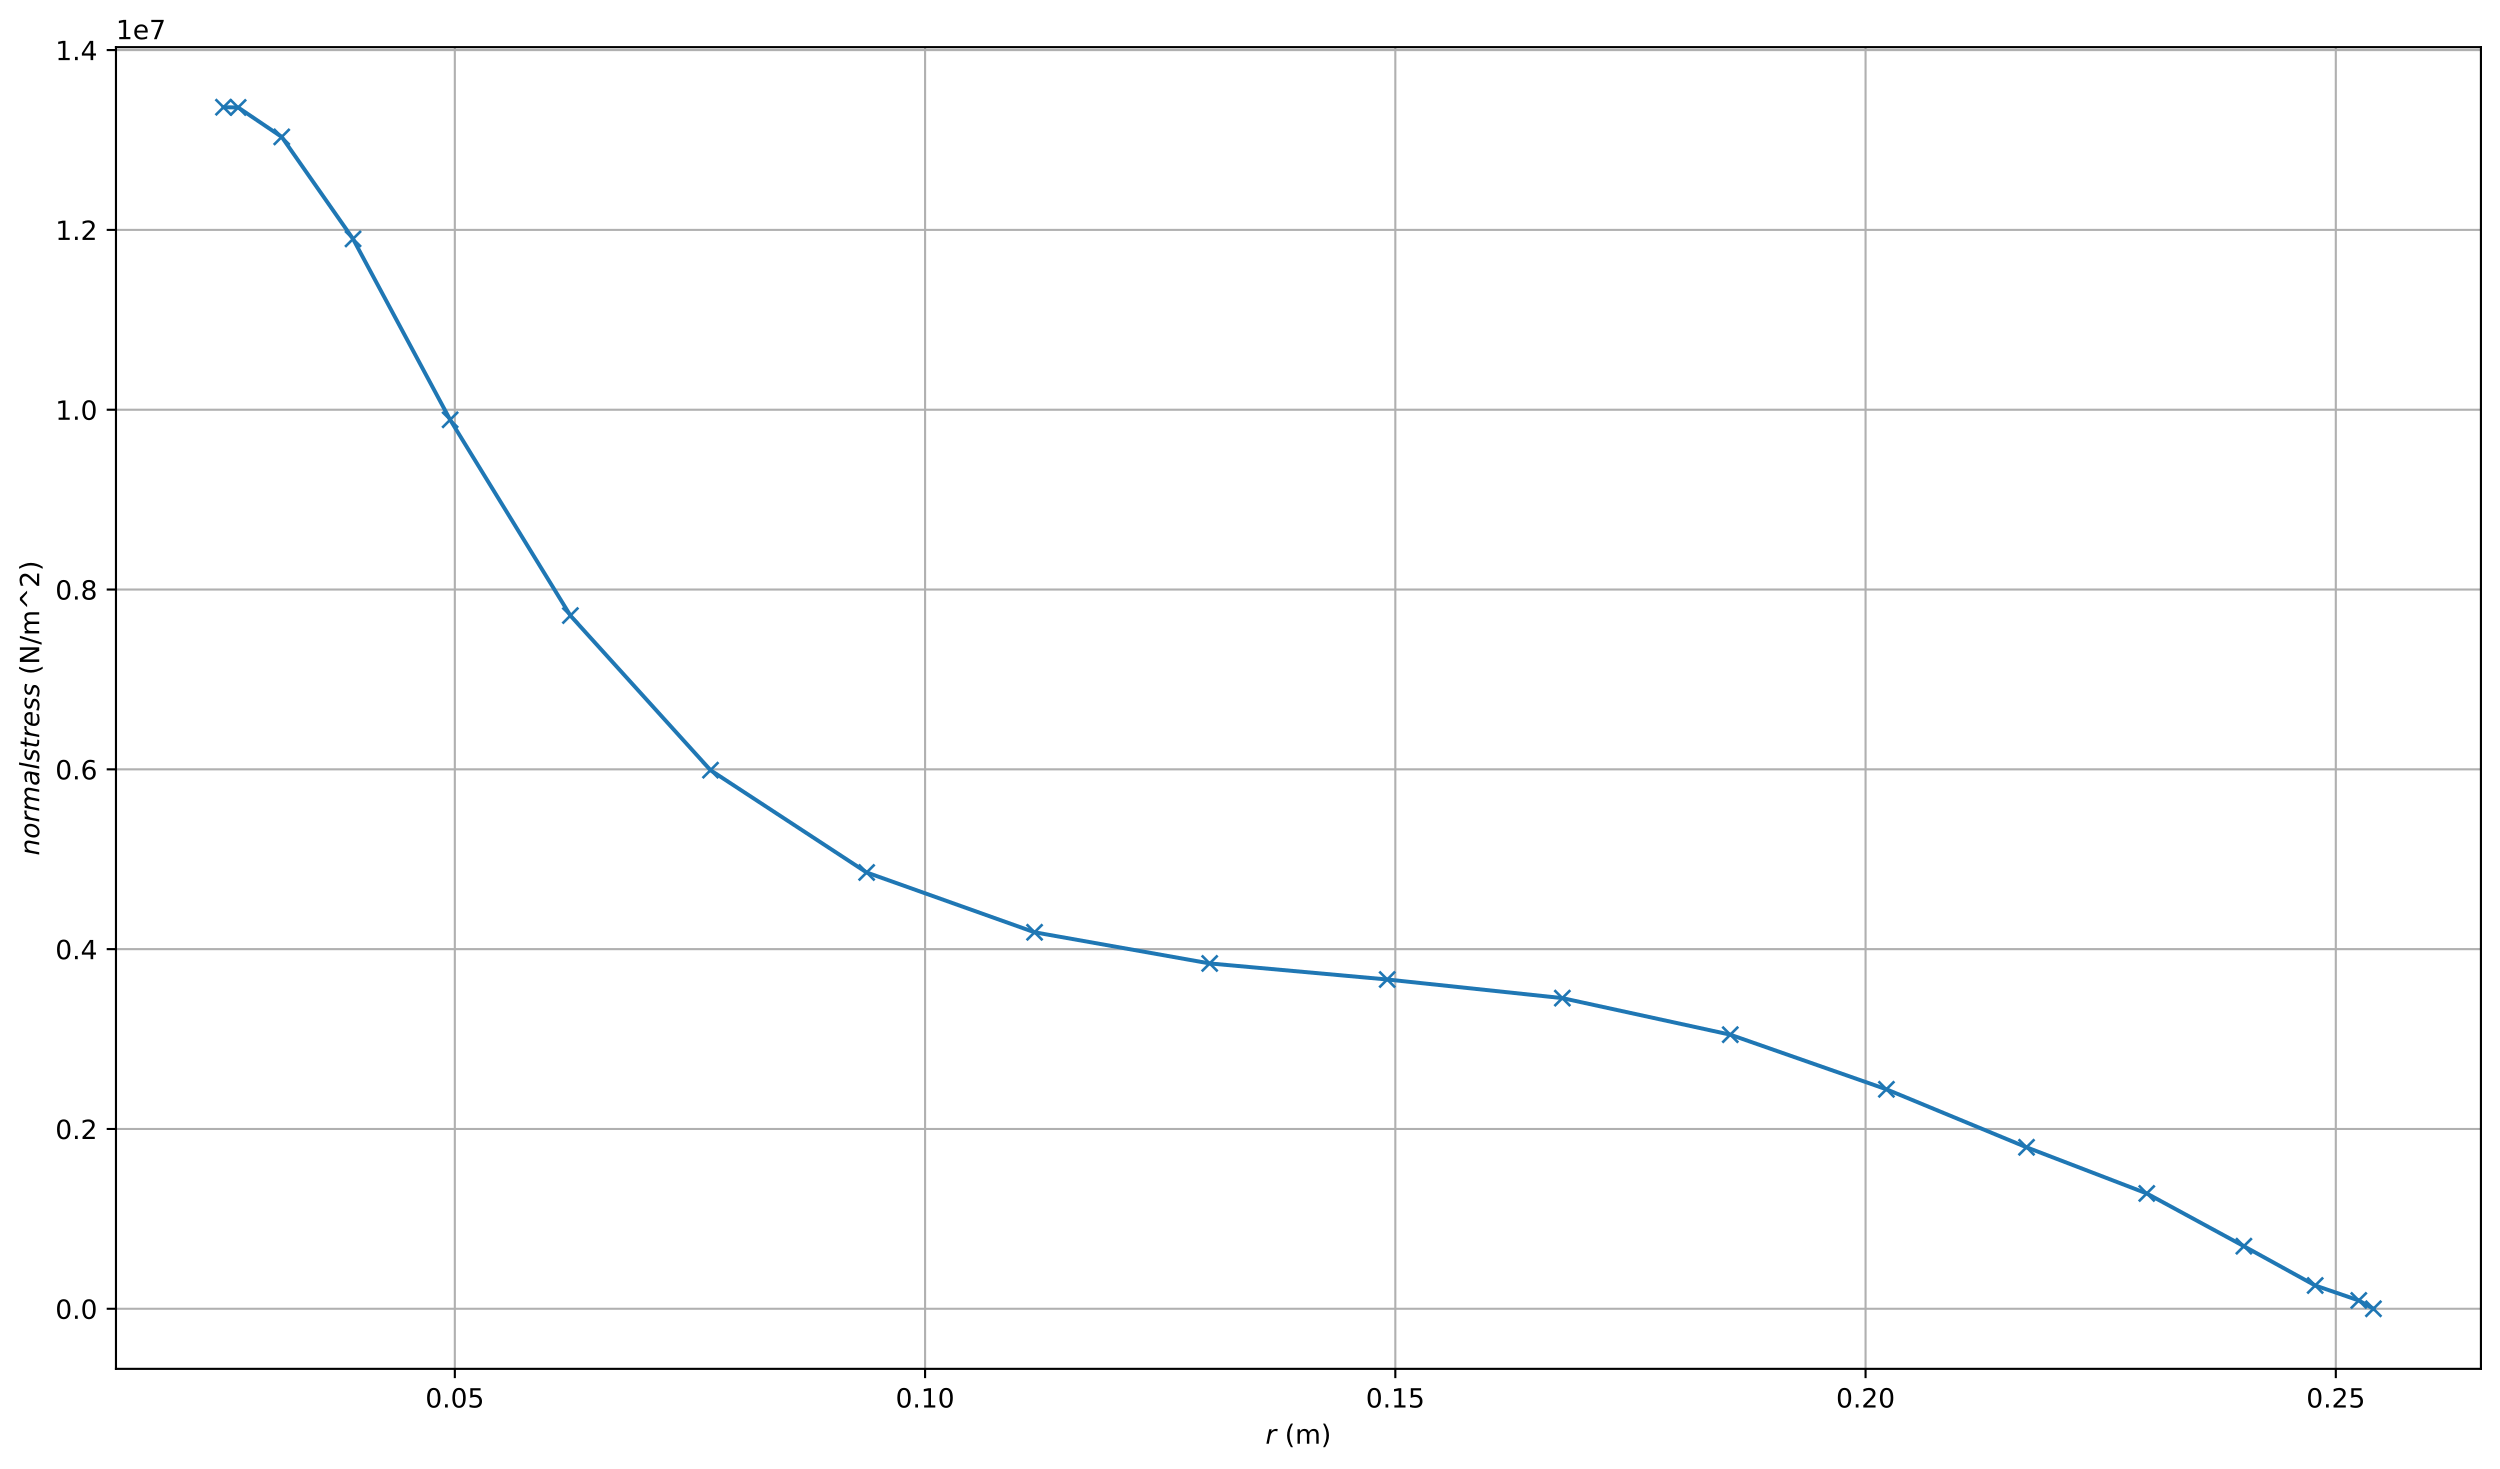
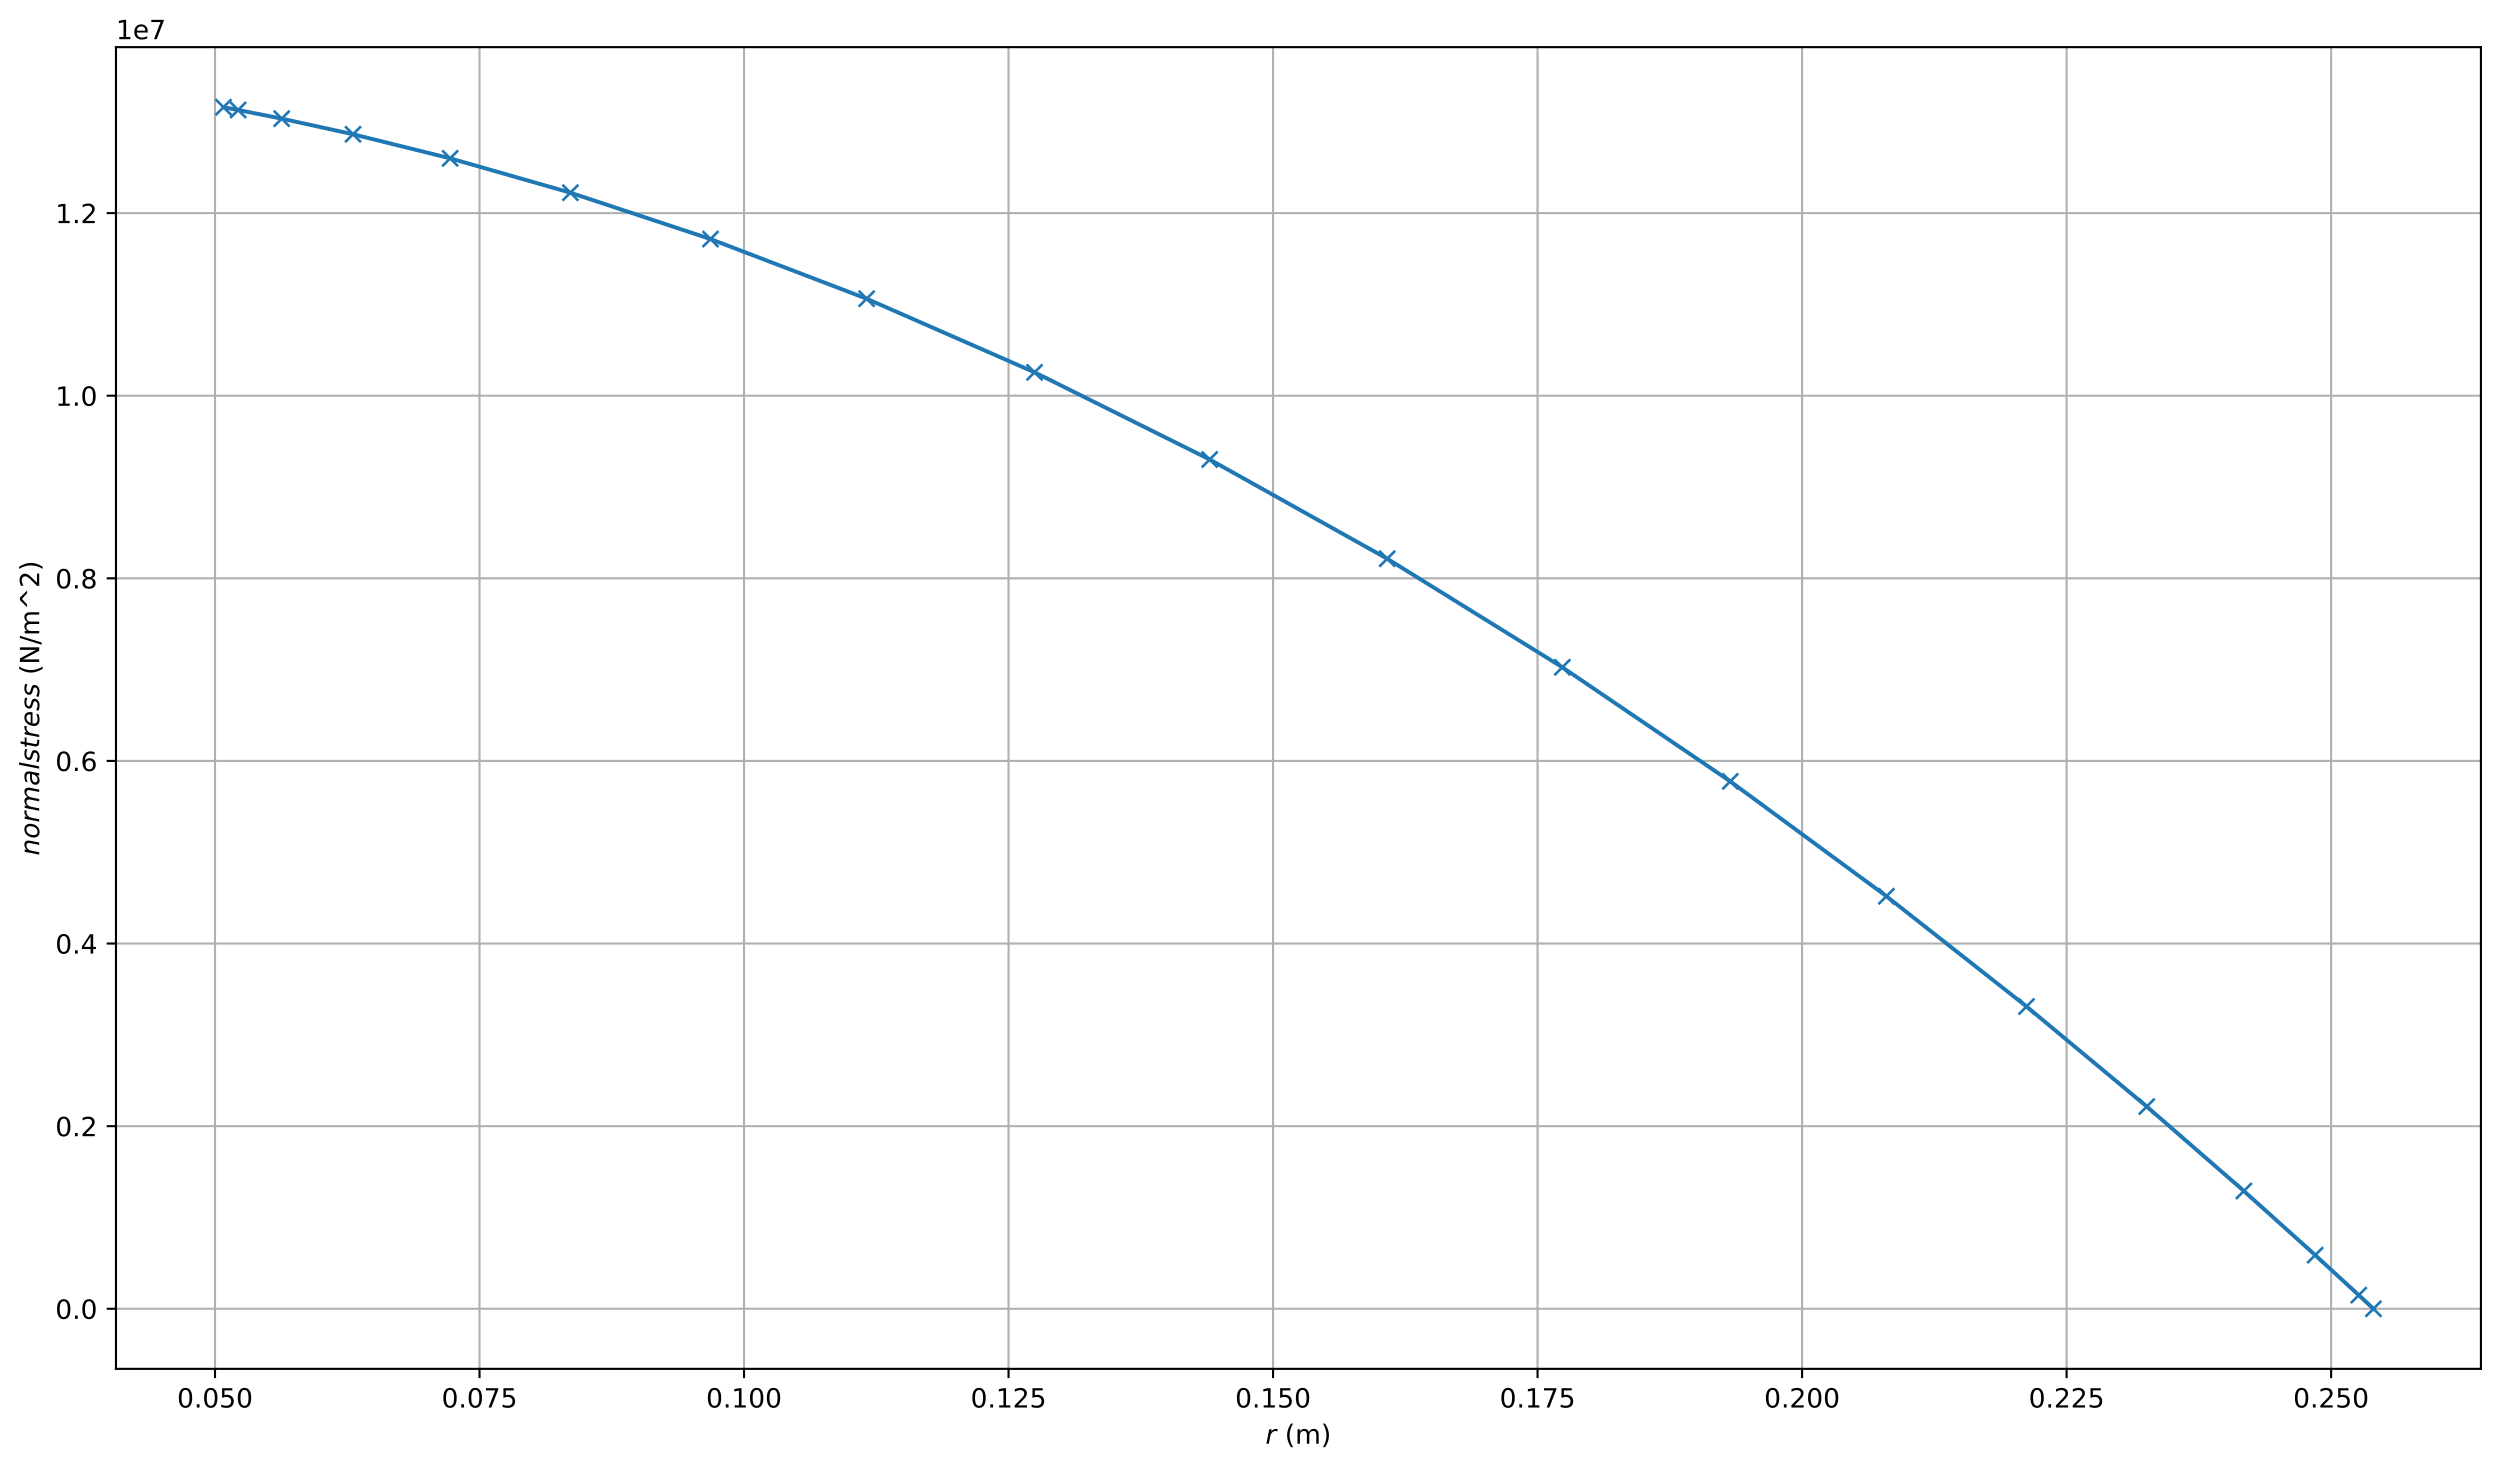
<svg xmlns="http://www.w3.org/2000/svg" xmlns:xlink="http://www.w3.org/1999/xlink" width="943.781pt" height="554.315pt" viewBox="0 0 943.781 554.315" version="1.1">
  <defs>
    <style type="text/css">*{stroke-linejoin: round; stroke-linecap: butt}</style>
  </defs>
  <g id="figure_1">
    <g id="patch_1">
      <path d="M 0 554.315  L 943.781 554.315  L 943.781 0  L 0 0  L 0 554.315  z " style="fill: none" />
    </g>
    <g id="axes_1">
      <g id="patch_2">
        <path d="M 43.781 516.758  L 936.581 516.758  L 936.581 17.798  L 43.781 17.798  L 43.781 516.758  z " style="fill: none" />
      </g>
      <g id="matplotlib.axis_1">
        <g id="xtick_1">
          <g id="line2d_1">
-             <path d="M 171.705 516.758  L 171.705 17.798  " clip-path="url(#p77bfaa28a7)" style="fill: none; stroke: #b0b0b0; stroke-width: 0.8; stroke-linecap: square" />
+             <path d="M 81.168 516.758  L 81.168 17.798  " clip-path="url(#p71eb162dfc)" style="fill: none; stroke: #b0b0b0; stroke-width: 0.8; stroke-linecap: square" />
          </g>
          <g id="line2d_2">
            <defs>
-               <path id="m48cb2378be" d="M 0 0  L 0 3.5  " style="stroke: #000000; stroke-width: 0.8" />
+               <path id="mf38c1f38a6" d="M 0 0  L 0 3.5  " style="stroke: #000000; stroke-width: 0.8" />
            </defs>
            <g>
-               <use xlink:href="#m48cb2378be" x="171.705" y="516.758" style="stroke: #000000; stroke-width: 0.8" />
+               <use xlink:href="#mf38c1f38a6" x="81.168" y="516.758" style="stroke: #000000; stroke-width: 0.8" />
            </g>
          </g>
          <g id="text_1">
-             <g transform="translate(160.5717 531.3569) scale(0.1 -0.1)">
+             <g transform="translate(66.85359 531.3569) scale(0.1 -0.1)">
              <defs>
                <path id="DejaVuSans-30" d="M 2034 4250  Q 1547 4250 1301 3770  Q 1056 3291 1056 2328  Q 1056 1369 1301 889  Q 1547 409 2034 409  Q 2525 409 2770 889  Q 3016 1369 3016 2328  Q 3016 3291 2770 3770  Q 2525 4250 2034 4250  z M 2034 4750  Q 2819 4750 3233 4129  Q 3647 3509 3647 2328  Q 3647 1150 3233 529  Q 2819 -91 2034 -91  Q 1250 -91 836 529  Q 422 1150 422 2328  Q 422 3509 836 4129  Q 1250 4750 2034 4750  z " transform="scale(0.015625)" />
                <path id="DejaVuSans-2e" d="M 684 794  L 1344 794  L 1344 0  L 684 0  L 684 794  z " transform="scale(0.015625)" />
                <path id="DejaVuSans-35" d="M 691 4666  L 3169 4666  L 3169 4134  L 1269 4134  L 1269 2991  Q 1406 3038 1543 3061  Q 1681 3084 1819 3084  Q 2600 3084 3056 2656  Q 3513 2228 3513 1497  Q 3513 744 3044 326  Q 2575 -91 1722 -91  Q 1428 -91 1123 -41  Q 819 9 494 109  L 494 744  Q 775 591 1075 516  Q 1375 441 1709 441  Q 2250 441 2565 725  Q 2881 1009 2881 1497  Q 2881 1984 2565 2268  Q 2250 2553 1709 2553  Q 1456 2553 1204 2497  Q 953 2441 691 2322  L 691 4666  z " transform="scale(0.015625)" />
              </defs>
              <use xlink:href="#DejaVuSans-30" />
              <use xlink:href="#DejaVuSans-2e" transform="translate(63.62305 0)" />
              <use xlink:href="#DejaVuSans-30" transform="translate(95.41016 0)" />
              <use xlink:href="#DejaVuSans-35" transform="translate(159.0332 0)" />
+               <use xlink:href="#DejaVuSans-30" transform="translate(222.6562 0)" />
            </g>
          </g>
        </g>
        <g id="xtick_2">
          <g id="line2d_3">
-             <path d="M 349.228 516.758  L 349.228 17.798  " clip-path="url(#p77bfaa28a7)" style="fill: none; stroke: #b0b0b0; stroke-width: 0.8; stroke-linecap: square" />
+             <path d="M 181.024 516.758  L 181.024 17.798  " clip-path="url(#p71eb162dfc)" style="fill: none; stroke: #b0b0b0; stroke-width: 0.8; stroke-linecap: square" />
          </g>
          <g id="line2d_4">
            <g>
-               <use xlink:href="#m48cb2378be" x="349.228" y="516.758" style="stroke: #000000; stroke-width: 0.8" />
+               <use xlink:href="#mf38c1f38a6" x="181.024" y="516.758" style="stroke: #000000; stroke-width: 0.8" />
            </g>
          </g>
          <g id="text_2">
-             <g transform="translate(338.095 531.3569) scale(0.1 -0.1)">
+             <g transform="translate(166.7104 531.3569) scale(0.1 -0.1)">
+               <defs>
+                 <path id="DejaVuSans-37" d="M 525 4666  L 3525 4666  L 3525 4397  L 1831 0  L 1172 0  L 2766 4134  L 525 4134  L 525 4666  z " transform="scale(0.015625)" />
+               </defs>
+               <use xlink:href="#DejaVuSans-30" />
+               <use xlink:href="#DejaVuSans-2e" transform="translate(63.62305 0)" />
+               <use xlink:href="#DejaVuSans-30" transform="translate(95.41016 0)" />
+               <use xlink:href="#DejaVuSans-37" transform="translate(159.0332 0)" />
+               <use xlink:href="#DejaVuSans-35" transform="translate(222.6562 0)" />
+             </g>
+           </g>
+         </g>
+         <g id="xtick_3">
+           <g id="line2d_5">
+             <path d="M 280.881 516.758  L 280.881 17.798  " clip-path="url(#p71eb162dfc)" style="fill: none; stroke: #b0b0b0; stroke-width: 0.8; stroke-linecap: square" />
+           </g>
+           <g id="line2d_6">
+             <g>
+               <use xlink:href="#mf38c1f38a6" x="280.881" y="516.758" style="stroke: #000000; stroke-width: 0.8" />
+             </g>
+           </g>
+           <g id="text_3">
+             <g transform="translate(266.5673 531.3569) scale(0.1 -0.1)">
              <defs>
                <path id="DejaVuSans-31" d="M 794 531  L 1825 531  L 1825 4091  L 703 3866  L 703 4441  L 1819 4666  L 2450 4666  L 2450 531  L 3481 531  L 3481 0  L 794 0  L 794 531  z " transform="scale(0.015625)" />
              </defs>
              <use xlink:href="#DejaVuSans-30" />
              <use xlink:href="#DejaVuSans-2e" transform="translate(63.62305 0)" />
              <use xlink:href="#DejaVuSans-31" transform="translate(95.41016 0)" />
              <use xlink:href="#DejaVuSans-30" transform="translate(159.0332 0)" />
-             </g>
-           </g>
-         </g>
-         <g id="xtick_3">
-           <g id="line2d_5">
-             <path d="M 526.751 516.758  L 526.751 17.798  " clip-path="url(#p77bfaa28a7)" style="fill: none; stroke: #b0b0b0; stroke-width: 0.8; stroke-linecap: square" />
-           </g>
-           <g id="line2d_6">
-             <g>
-               <use xlink:href="#m48cb2378be" x="526.751" y="516.758" style="stroke: #000000; stroke-width: 0.8" />
-             </g>
-           </g>
-           <g id="text_3">
-             <g transform="translate(515.6182 531.3569) scale(0.1 -0.1)">
+               <use xlink:href="#DejaVuSans-30" transform="translate(222.6562 0)" />
+             </g>
+           </g>
+         </g>
+         <g id="xtick_4">
+           <g id="line2d_7">
+             <path d="M 380.738 516.758  L 380.738 17.798  " clip-path="url(#p71eb162dfc)" style="fill: none; stroke: #b0b0b0; stroke-width: 0.8; stroke-linecap: square" />
+           </g>
+           <g id="line2d_8">
+             <g>
+               <use xlink:href="#mf38c1f38a6" x="380.738" y="516.758" style="stroke: #000000; stroke-width: 0.8" />
+             </g>
+           </g>
+           <g id="text_4">
+             <g transform="translate(366.4241 531.3569) scale(0.1 -0.1)">
+               <defs>
+                 <path id="DejaVuSans-32" d="M 1228 531  L 3431 531  L 3431 0  L 469 0  L 469 531  Q 828 903 1448 1529  Q 2069 2156 2228 2338  Q 2531 2678 2651 2914  Q 2772 3150 2772 3378  Q 2772 3750 2511 3984  Q 2250 4219 1831 4219  Q 1534 4219 1204 4116  Q 875 4013 500 3803  L 500 4441  Q 881 4594 1212 4672  Q 1544 4750 1819 4750  Q 2544 4750 2975 4387  Q 3406 4025 3406 3419  Q 3406 3131 3298 2873  Q 3191 2616 2906 2266  Q 2828 2175 2409 1742  Q 1991 1309 1228 531  z " transform="scale(0.015625)" />
+               </defs>
+               <use xlink:href="#DejaVuSans-30" />
+               <use xlink:href="#DejaVuSans-2e" transform="translate(63.62305 0)" />
+               <use xlink:href="#DejaVuSans-31" transform="translate(95.41016 0)" />
+               <use xlink:href="#DejaVuSans-32" transform="translate(159.0332 0)" />
+               <use xlink:href="#DejaVuSans-35" transform="translate(222.6562 0)" />
+             </g>
+           </g>
+         </g>
+         <g id="xtick_5">
+           <g id="line2d_9">
+             <path d="M 480.595 516.758  L 480.595 17.798  " clip-path="url(#p71eb162dfc)" style="fill: none; stroke: #b0b0b0; stroke-width: 0.8; stroke-linecap: square" />
+           </g>
+           <g id="line2d_10">
+             <g>
+               <use xlink:href="#mf38c1f38a6" x="480.595" y="516.758" style="stroke: #000000; stroke-width: 0.8" />
+             </g>
+           </g>
+           <g id="text_5">
+             <g transform="translate(466.2809 531.3569) scale(0.1 -0.1)">
              <use xlink:href="#DejaVuSans-30" />
              <use xlink:href="#DejaVuSans-2e" transform="translate(63.62305 0)" />
              <use xlink:href="#DejaVuSans-31" transform="translate(95.41016 0)" />
              <use xlink:href="#DejaVuSans-35" transform="translate(159.0332 0)" />
-             </g>
-           </g>
-         </g>
-         <g id="xtick_4">
-           <g id="line2d_7">
-             <path d="M 704.274 516.758  L 704.274 17.798  " clip-path="url(#p77bfaa28a7)" style="fill: none; stroke: #b0b0b0; stroke-width: 0.8; stroke-linecap: square" />
-           </g>
-           <g id="line2d_8">
-             <g>
-               <use xlink:href="#m48cb2378be" x="704.274" y="516.758" style="stroke: #000000; stroke-width: 0.8" />
-             </g>
-           </g>
-           <g id="text_4">
-             <g transform="translate(693.1415 531.3569) scale(0.1 -0.1)">
-               <defs>
-                 <path id="DejaVuSans-32" d="M 1228 531  L 3431 531  L 3431 0  L 469 0  L 469 531  Q 828 903 1448 1529  Q 2069 2156 2228 2338  Q 2531 2678 2651 2914  Q 2772 3150 2772 3378  Q 2772 3750 2511 3984  Q 2250 4219 1831 4219  Q 1534 4219 1204 4116  Q 875 4013 500 3803  L 500 4441  Q 881 4594 1212 4672  Q 1544 4750 1819 4750  Q 2544 4750 2975 4387  Q 3406 4025 3406 3419  Q 3406 3131 3298 2873  Q 3191 2616 2906 2266  Q 2828 2175 2409 1742  Q 1991 1309 1228 531  z " transform="scale(0.015625)" />
-               </defs>
+               <use xlink:href="#DejaVuSans-30" transform="translate(222.6562 0)" />
+             </g>
+           </g>
+         </g>
+         <g id="xtick_6">
+           <g id="line2d_11">
+             <path d="M 580.452 516.758  L 580.452 17.798  " clip-path="url(#p71eb162dfc)" style="fill: none; stroke: #b0b0b0; stroke-width: 0.8; stroke-linecap: square" />
+           </g>
+           <g id="line2d_12">
+             <g>
+               <use xlink:href="#mf38c1f38a6" x="580.452" y="516.758" style="stroke: #000000; stroke-width: 0.8" />
+             </g>
+           </g>
+           <g id="text_6">
+             <g transform="translate(566.1378 531.3569) scale(0.1 -0.1)">
+               <use xlink:href="#DejaVuSans-30" />
+               <use xlink:href="#DejaVuSans-2e" transform="translate(63.62305 0)" />
+               <use xlink:href="#DejaVuSans-31" transform="translate(95.41016 0)" />
+               <use xlink:href="#DejaVuSans-37" transform="translate(159.0332 0)" />
+               <use xlink:href="#DejaVuSans-35" transform="translate(222.6562 0)" />
+             </g>
+           </g>
+         </g>
+         <g id="xtick_7">
+           <g id="line2d_13">
+             <path d="M 680.309 516.758  L 680.309 17.798  " clip-path="url(#p71eb162dfc)" style="fill: none; stroke: #b0b0b0; stroke-width: 0.8; stroke-linecap: square" />
+           </g>
+           <g id="line2d_14">
+             <g>
+               <use xlink:href="#mf38c1f38a6" x="680.309" y="516.758" style="stroke: #000000; stroke-width: 0.8" />
+             </g>
+           </g>
+           <g id="text_7">
+             <g transform="translate(665.9946 531.3569) scale(0.1 -0.1)">
              <use xlink:href="#DejaVuSans-30" />
              <use xlink:href="#DejaVuSans-2e" transform="translate(63.62305 0)" />
              <use xlink:href="#DejaVuSans-32" transform="translate(95.41016 0)" />
              <use xlink:href="#DejaVuSans-30" transform="translate(159.0332 0)" />
-             </g>
-           </g>
-         </g>
-         <g id="xtick_5">
-           <g id="line2d_9">
-             <path d="M 881.798 516.758  L 881.798 17.798  " clip-path="url(#p77bfaa28a7)" style="fill: none; stroke: #b0b0b0; stroke-width: 0.8; stroke-linecap: square" />
-           </g>
-           <g id="line2d_10">
-             <g>
-               <use xlink:href="#m48cb2378be" x="881.798" y="516.758" style="stroke: #000000; stroke-width: 0.8" />
-             </g>
-           </g>
-           <g id="text_5">
-             <g transform="translate(870.6648 531.3569) scale(0.1 -0.1)">
+               <use xlink:href="#DejaVuSans-30" transform="translate(222.6562 0)" />
+             </g>
+           </g>
+         </g>
+         <g id="xtick_8">
+           <g id="line2d_15">
+             <path d="M 780.166 516.758  L 780.166 17.798  " clip-path="url(#p71eb162dfc)" style="fill: none; stroke: #b0b0b0; stroke-width: 0.8; stroke-linecap: square" />
+           </g>
+           <g id="line2d_16">
+             <g>
+               <use xlink:href="#mf38c1f38a6" x="780.166" y="516.758" style="stroke: #000000; stroke-width: 0.8" />
+             </g>
+           </g>
+           <g id="text_8">
+             <g transform="translate(765.8514 531.3569) scale(0.1 -0.1)">
+               <use xlink:href="#DejaVuSans-30" />
+               <use xlink:href="#DejaVuSans-2e" transform="translate(63.62305 0)" />
+               <use xlink:href="#DejaVuSans-32" transform="translate(95.41016 0)" />
+               <use xlink:href="#DejaVuSans-32" transform="translate(159.0332 0)" />
+               <use xlink:href="#DejaVuSans-35" transform="translate(222.6562 0)" />
+             </g>
+           </g>
+         </g>
+         <g id="xtick_9">
+           <g id="line2d_17">
+             <path d="M 880.022 516.758  L 880.022 17.798  " clip-path="url(#p71eb162dfc)" style="fill: none; stroke: #b0b0b0; stroke-width: 0.8; stroke-linecap: square" />
+           </g>
+           <g id="line2d_18">
+             <g>
+               <use xlink:href="#mf38c1f38a6" x="880.022" y="516.758" style="stroke: #000000; stroke-width: 0.8" />
+             </g>
+           </g>
+           <g id="text_9">
+             <g transform="translate(865.7083 531.3569) scale(0.1 -0.1)">
              <use xlink:href="#DejaVuSans-30" />
              <use xlink:href="#DejaVuSans-2e" transform="translate(63.62305 0)" />
              <use xlink:href="#DejaVuSans-32" transform="translate(95.41016 0)" />
              <use xlink:href="#DejaVuSans-35" transform="translate(159.0332 0)" />
-             </g>
-           </g>
-         </g>
-         <g id="text_6">
+               <use xlink:href="#DejaVuSans-30" transform="translate(222.6562 0)" />
+             </g>
+           </g>
+         </g>
+         <g id="text_10">
          <g transform="translate(477.7312 545.035) scale(0.1 -0.1)">
            <defs>
              <path id="DejaVuSans-Oblique-72" d="M 2853 2969  Q 2766 3016 2653 3041  Q 2541 3066 2413 3066  Q 1953 3066 1609 2717  Q 1266 2369 1153 1784  L 800 0  L 225 0  L 909 3500  L 1484 3500  L 1375 2956  Q 1603 3259 1920 3421  Q 2238 3584 2597 3584  Q 2691 3584 2781 3573  Q 2872 3563 2963 3538  L 2853 2969  z " transform="scale(0.015625)" />
              <path id="DejaVuSans-20" transform="scale(0.015625)" />
              <path id="DejaVuSans-28" d="M 1984 4856  Q 1566 4138 1362 3434  Q 1159 2731 1159 2009  Q 1159 1288 1364 580  Q 1569 -128 1984 -844  L 1484 -844  Q 1016 -109 783 600  Q 550 1309 550 2009  Q 550 2706 781 3412  Q 1013 4119 1484 4856  L 1984 4856  z " transform="scale(0.015625)" />
              <path id="DejaVuSans-6d" d="M 3328 2828  Q 3544 3216 3844 3400  Q 4144 3584 4550 3584  Q 5097 3584 5394 3201  Q 5691 2819 5691 2113  L 5691 0  L 5113 0  L 5113 2094  Q 5113 2597 4934 2840  Q 4756 3084 4391 3084  Q 3944 3084 3684 2787  Q 3425 2491 3425 1978  L 3425 0  L 2847 0  L 2847 2094  Q 2847 2600 2669 2842  Q 2491 3084 2119 3084  Q 1678 3084 1418 2786  Q 1159 2488 1159 1978  L 1159 0  L 581 0  L 581 3500  L 1159 3500  L 1159 2956  Q 1356 3278 1631 3431  Q 1906 3584 2284 3584  Q 2666 3584 2933 3390  Q 3200 3197 3328 2828  z " transform="scale(0.015625)" />
              <path id="DejaVuSans-29" d="M 513 4856  L 1013 4856  Q 1481 4119 1714 3412  Q 1947 2706 1947 2009  Q 1947 1309 1714 600  Q 1481 -109 1013 -844  L 513 -844  Q 928 -128 1133 580  Q 1338 1288 1338 2009  Q 1338 2731 1133 3434  Q 928 4138 513 4856  z " transform="scale(0.015625)" />
            </defs>
            <use xlink:href="#DejaVuSans-Oblique-72" transform="translate(0 0.125)" />
            <use xlink:href="#DejaVuSans-20" transform="translate(41.11328 0.125)" />
            <use xlink:href="#DejaVuSans-28" transform="translate(72.90039 0.125)" />
            <use xlink:href="#DejaVuSans-6d" transform="translate(111.9141 0.125)" />
            <use xlink:href="#DejaVuSans-29" transform="translate(209.3262 0.125)" />
          </g>
        </g>
      </g>
      <g id="matplotlib.axis_2">
        <g id="ytick_1">
-           <g id="line2d_11">
-             <path d="M 43.781 494.078  L 936.581 494.078  " clip-path="url(#p77bfaa28a7)" style="fill: none; stroke: #b0b0b0; stroke-width: 0.8; stroke-linecap: square" />
-           </g>
-           <g id="line2d_12">
+           <g id="line2d_19">
+             <path d="M 43.781 494.078  L 936.581 494.078  " clip-path="url(#p71eb162dfc)" style="fill: none; stroke: #b0b0b0; stroke-width: 0.8; stroke-linecap: square" />
+           </g>
+           <g id="line2d_20">
            <defs>
-               <path id="ma302325f45" d="M 0 0  L -3.5 0  " style="stroke: #000000; stroke-width: 0.8" />
+               <path id="m5aee79d96d" d="M 0 0  L -3.5 0  " style="stroke: #000000; stroke-width: 0.8" />
            </defs>
            <g>
-               <use xlink:href="#ma302325f45" x="43.781" y="494.078" style="stroke: #000000; stroke-width: 0.8" />
-             </g>
-           </g>
-           <g id="text_7">
+               <use xlink:href="#m5aee79d96d" x="43.781" y="494.078" style="stroke: #000000; stroke-width: 0.8" />
+             </g>
+           </g>
+           <g id="text_11">
            <g transform="translate(20.87813 497.8777) scale(0.1 -0.1)">
              <use xlink:href="#DejaVuSans-30" />
              <use xlink:href="#DejaVuSans-2e" transform="translate(63.62305 0)" />
              <use xlink:href="#DejaVuSans-30" transform="translate(95.41016 0)" />
            </g>
          </g>
        </g>
        <g id="ytick_2">
-           <g id="line2d_13">
-             <path d="M 43.781 426.197  L 936.581 426.197  " clip-path="url(#p77bfaa28a7)" style="fill: none; stroke: #b0b0b0; stroke-width: 0.8; stroke-linecap: square" />
-           </g>
-           <g id="line2d_14">
-             <g>
-               <use xlink:href="#ma302325f45" x="43.781" y="426.197" style="stroke: #000000; stroke-width: 0.8" />
-             </g>
-           </g>
-           <g id="text_8">
-             <g transform="translate(20.87813 429.9962) scale(0.1 -0.1)">
+           <g id="line2d_21">
+             <path d="M 43.781 425.14  L 936.581 425.14  " clip-path="url(#p71eb162dfc)" style="fill: none; stroke: #b0b0b0; stroke-width: 0.8; stroke-linecap: square" />
+           </g>
+           <g id="line2d_22">
+             <g>
+               <use xlink:href="#m5aee79d96d" x="43.781" y="425.14" style="stroke: #000000; stroke-width: 0.8" />
+             </g>
+           </g>
+           <g id="text_12">
+             <g transform="translate(20.87813 428.9387) scale(0.1 -0.1)">
              <use xlink:href="#DejaVuSans-30" />
              <use xlink:href="#DejaVuSans-2e" transform="translate(63.62305 0)" />
              <use xlink:href="#DejaVuSans-32" transform="translate(95.41016 0)" />
            </g>
          </g>
        </g>
        <g id="ytick_3">
-           <g id="line2d_15">
-             <path d="M 43.781 358.316  L 936.581 358.316  " clip-path="url(#p77bfaa28a7)" style="fill: none; stroke: #b0b0b0; stroke-width: 0.8; stroke-linecap: square" />
-           </g>
-           <g id="line2d_16">
-             <g>
-               <use xlink:href="#ma302325f45" x="43.781" y="358.316" style="stroke: #000000; stroke-width: 0.8" />
-             </g>
-           </g>
-           <g id="text_9">
-             <g transform="translate(20.87813 362.1147) scale(0.1 -0.1)">
+           <g id="line2d_23">
+             <path d="M 43.781 356.201  L 936.581 356.201  " clip-path="url(#p71eb162dfc)" style="fill: none; stroke: #b0b0b0; stroke-width: 0.8; stroke-linecap: square" />
+           </g>
+           <g id="line2d_24">
+             <g>
+               <use xlink:href="#m5aee79d96d" x="43.781" y="356.201" style="stroke: #000000; stroke-width: 0.8" />
+             </g>
+           </g>
+           <g id="text_13">
+             <g transform="translate(20.87813 359.9998) scale(0.1 -0.1)">
              <defs>
                <path id="DejaVuSans-34" d="M 2419 4116  L 825 1625  L 2419 1625  L 2419 4116  z M 2253 4666  L 3047 4666  L 3047 1625  L 3713 1625  L 3713 1100  L 3047 1100  L 3047 0  L 2419 0  L 2419 1100  L 313 1100  L 313 1709  L 2253 4666  z " transform="scale(0.015625)" />
              </defs>
              <use xlink:href="#DejaVuSans-30" />
              <use xlink:href="#DejaVuSans-2e" transform="translate(63.62305 0)" />
              <use xlink:href="#DejaVuSans-34" transform="translate(95.41016 0)" />
            </g>
          </g>
        </g>
        <g id="ytick_4">
-           <g id="line2d_17">
-             <path d="M 43.781 290.434  L 936.581 290.434  " clip-path="url(#p77bfaa28a7)" style="fill: none; stroke: #b0b0b0; stroke-width: 0.8; stroke-linecap: square" />
-           </g>
-           <g id="line2d_18">
-             <g>
-               <use xlink:href="#ma302325f45" x="43.781" y="290.434" style="stroke: #000000; stroke-width: 0.8" />
-             </g>
-           </g>
-           <g id="text_10">
-             <g transform="translate(20.87813 294.2333) scale(0.1 -0.1)">
+           <g id="line2d_25">
+             <path d="M 43.781 287.262  L 936.581 287.262  " clip-path="url(#p71eb162dfc)" style="fill: none; stroke: #b0b0b0; stroke-width: 0.8; stroke-linecap: square" />
+           </g>
+           <g id="line2d_26">
+             <g>
+               <use xlink:href="#m5aee79d96d" x="43.781" y="287.262" style="stroke: #000000; stroke-width: 0.8" />
+             </g>
+           </g>
+           <g id="text_14">
+             <g transform="translate(20.87813 291.0609) scale(0.1 -0.1)">
              <defs>
                <path id="DejaVuSans-36" d="M 2113 2584  Q 1688 2584 1439 2293  Q 1191 2003 1191 1497  Q 1191 994 1439 701  Q 1688 409 2113 409  Q 2538 409 2786 701  Q 3034 994 3034 1497  Q 3034 2003 2786 2293  Q 2538 2584 2113 2584  z M 3366 4563  L 3366 3988  Q 3128 4100 2886 4159  Q 2644 4219 2406 4219  Q 1781 4219 1451 3797  Q 1122 3375 1075 2522  Q 1259 2794 1537 2939  Q 1816 3084 2150 3084  Q 2853 3084 3261 2657  Q 3669 2231 3669 1497  Q 3669 778 3244 343  Q 2819 -91 2113 -91  Q 1303 -91 875 529  Q 447 1150 447 2328  Q 447 3434 972 4092  Q 1497 4750 2381 4750  Q 2619 4750 2861 4703  Q 3103 4656 3366 4563  z " transform="scale(0.015625)" />
              </defs>
              <use xlink:href="#DejaVuSans-30" />
              <use xlink:href="#DejaVuSans-2e" transform="translate(63.62305 0)" />
              <use xlink:href="#DejaVuSans-36" transform="translate(95.41016 0)" />
            </g>
          </g>
        </g>
        <g id="ytick_5">
-           <g id="line2d_19">
-             <path d="M 43.781 222.553  L 936.581 222.553  " clip-path="url(#p77bfaa28a7)" style="fill: none; stroke: #b0b0b0; stroke-width: 0.8; stroke-linecap: square" />
-           </g>
-           <g id="line2d_20">
-             <g>
-               <use xlink:href="#ma302325f45" x="43.781" y="222.553" style="stroke: #000000; stroke-width: 0.8" />
-             </g>
-           </g>
-           <g id="text_11">
-             <g transform="translate(20.87813 226.3518) scale(0.1 -0.1)">
+           <g id="line2d_27">
+             <path d="M 43.781 218.323  L 936.581 218.323  " clip-path="url(#p71eb162dfc)" style="fill: none; stroke: #b0b0b0; stroke-width: 0.8; stroke-linecap: square" />
+           </g>
+           <g id="line2d_28">
+             <g>
+               <use xlink:href="#m5aee79d96d" x="43.781" y="218.323" style="stroke: #000000; stroke-width: 0.8" />
+             </g>
+           </g>
+           <g id="text_15">
+             <g transform="translate(20.87813 222.1219) scale(0.1 -0.1)">
              <defs>
                <path id="DejaVuSans-38" d="M 2034 2216  Q 1584 2216 1326 1975  Q 1069 1734 1069 1313  Q 1069 891 1326 650  Q 1584 409 2034 409  Q 2484 409 2743 651  Q 3003 894 3003 1313  Q 3003 1734 2745 1975  Q 2488 2216 2034 2216  z M 1403 2484  Q 997 2584 770 2862  Q 544 3141 544 3541  Q 544 4100 942 4425  Q 1341 4750 2034 4750  Q 2731 4750 3128 4425  Q 3525 4100 3525 3541  Q 3525 3141 3298 2862  Q 3072 2584 2669 2484  Q 3125 2378 3379 2068  Q 3634 1759 3634 1313  Q 3634 634 3220 271  Q 2806 -91 2034 -91  Q 1263 -91 848 271  Q 434 634 434 1313  Q 434 1759 690 2068  Q 947 2378 1403 2484  z M 1172 3481  Q 1172 3119 1398 2916  Q 1625 2713 2034 2713  Q 2441 2713 2670 2916  Q 2900 3119 2900 3481  Q 2900 3844 2670 4047  Q 2441 4250 2034 4250  Q 1625 4250 1398 4047  Q 1172 3844 1172 3481  z " transform="scale(0.015625)" />
              </defs>
              <use xlink:href="#DejaVuSans-30" />
              <use xlink:href="#DejaVuSans-2e" transform="translate(63.62305 0)" />
              <use xlink:href="#DejaVuSans-38" transform="translate(95.41016 0)" />
            </g>
          </g>
        </g>
        <g id="ytick_6">
-           <g id="line2d_21">
-             <path d="M 43.781 154.671  L 936.581 154.671  " clip-path="url(#p77bfaa28a7)" style="fill: none; stroke: #b0b0b0; stroke-width: 0.8; stroke-linecap: square" />
-           </g>
-           <g id="line2d_22">
-             <g>
-               <use xlink:href="#ma302325f45" x="43.781" y="154.671" style="stroke: #000000; stroke-width: 0.8" />
-             </g>
-           </g>
-           <g id="text_12">
-             <g transform="translate(20.87813 158.4703) scale(0.1 -0.1)">
+           <g id="line2d_29">
+             <path d="M 43.781 149.384  L 936.581 149.384  " clip-path="url(#p71eb162dfc)" style="fill: none; stroke: #b0b0b0; stroke-width: 0.8; stroke-linecap: square" />
+           </g>
+           <g id="line2d_30">
+             <g>
+               <use xlink:href="#m5aee79d96d" x="43.781" y="149.384" style="stroke: #000000; stroke-width: 0.8" />
+             </g>
+           </g>
+           <g id="text_16">
+             <g transform="translate(20.87813 153.183) scale(0.1 -0.1)">
              <use xlink:href="#DejaVuSans-31" />
              <use xlink:href="#DejaVuSans-2e" transform="translate(63.62305 0)" />
              <use xlink:href="#DejaVuSans-30" transform="translate(95.41016 0)" />
            </g>
          </g>
        </g>
        <g id="ytick_7">
-           <g id="line2d_23">
-             <path d="M 43.781 86.79  L 936.581 86.79  " clip-path="url(#p77bfaa28a7)" style="fill: none; stroke: #b0b0b0; stroke-width: 0.8; stroke-linecap: square" />
-           </g>
-           <g id="line2d_24">
-             <g>
-               <use xlink:href="#ma302325f45" x="43.781" y="86.79" style="stroke: #000000; stroke-width: 0.8" />
-             </g>
-           </g>
-           <g id="text_13">
-             <g transform="translate(20.87813 90.58886) scale(0.1 -0.1)">
+           <g id="line2d_31">
+             <path d="M 43.781 80.445  L 936.581 80.445  " clip-path="url(#p71eb162dfc)" style="fill: none; stroke: #b0b0b0; stroke-width: 0.8; stroke-linecap: square" />
+           </g>
+           <g id="line2d_32">
+             <g>
+               <use xlink:href="#m5aee79d96d" x="43.781" y="80.445" style="stroke: #000000; stroke-width: 0.8" />
+             </g>
+           </g>
+           <g id="text_17">
+             <g transform="translate(20.87813 84.24406) scale(0.1 -0.1)">
              <use xlink:href="#DejaVuSans-31" />
              <use xlink:href="#DejaVuSans-2e" transform="translate(63.62305 0)" />
              <use xlink:href="#DejaVuSans-32" transform="translate(95.41016 0)" />
            </g>
          </g>
        </g>
-         <g id="ytick_8">
-           <g id="line2d_25">
-             <path d="M 43.781 18.908  L 936.581 18.908  " clip-path="url(#p77bfaa28a7)" style="fill: none; stroke: #b0b0b0; stroke-width: 0.8; stroke-linecap: square" />
-           </g>
-           <g id="line2d_26">
-             <g>
-               <use xlink:href="#ma302325f45" x="43.781" y="18.908" style="stroke: #000000; stroke-width: 0.8" />
-             </g>
-           </g>
-           <g id="text_14">
-             <g transform="translate(20.87813 22.7074) scale(0.1 -0.1)">
-               <use xlink:href="#DejaVuSans-31" />
-               <use xlink:href="#DejaVuSans-2e" transform="translate(63.62305 0)" />
-               <use xlink:href="#DejaVuSans-34" transform="translate(95.41016 0)" />
-             </g>
-           </g>
-         </g>
-         <g id="text_15">
+         <g id="text_18">
          <g transform="translate(14.79844 322.9784) rotate(-90) scale(0.1 -0.1)">
            <defs>
              <path id="DejaVuSans-Oblique-6e" d="M 3566 2113  L 3156 0  L 2578 0  L 2988 2091  Q 3016 2238 3031 2350  Q 3047 2463 3047 2528  Q 3047 2791 2881 2937  Q 2716 3084 2419 3084  Q 1956 3084 1622 2776  Q 1288 2469 1184 1941  L 800 0  L 225 0  L 903 3500  L 1478 3500  L 1363 2950  Q 1603 3253 1940 3418  Q 2278 3584 2650 3584  Q 3113 3584 3367 3334  Q 3622 3084 3622 2631  Q 3622 2519 3608 2391  Q 3594 2263 3566 2113  z " transform="scale(0.015625)" />
              <path id="DejaVuSans-Oblique-6f" d="M 1625 -91  Q 1009 -91 651 289  Q 294 669 294 1325  Q 294 1706 417 2101  Q 541 2497 738 2766  Q 1047 3184 1428 3384  Q 1809 3584 2291 3584  Q 2888 3584 3255 3212  Q 3622 2841 3622 2241  Q 3622 1825 3500 1412  Q 3378 1000 3181 728  Q 2875 309 2494 109  Q 2113 -91 1625 -91  z M 891 1344  Q 891 869 1089 633  Q 1288 397 1691 397  Q 2269 397 2648 901  Q 3028 1406 3028 2181  Q 3028 2634 2825 2865  Q 2622 3097 2228 3097  Q 1903 3097 1650 2945  Q 1397 2794 1197 2484  Q 1050 2253 970 1956  Q 891 1659 891 1344  z " transform="scale(0.015625)" />
              <path id="DejaVuSans-Oblique-6d" d="M 5747 2113  L 5338 0  L 4763 0  L 5166 2094  Q 5191 2228 5203 2325  Q 5216 2422 5216 2491  Q 5216 2772 5059 2928  Q 4903 3084 4622 3084  Q 4203 3084 3875 2770  Q 3547 2456 3450 1953  L 3066 0  L 2491 0  L 2900 2094  Q 2925 2209 2937 2307  Q 2950 2406 2950 2484  Q 2950 2769 2794 2926  Q 2638 3084 2363 3084  Q 1938 3084 1609 2770  Q 1281 2456 1184 1953  L 800 0  L 225 0  L 909 3500  L 1484 3500  L 1375 2956  Q 1609 3263 1923 3423  Q 2238 3584 2597 3584  Q 2978 3584 3223 3384  Q 3469 3184 3519 2828  Q 3781 3197 4126 3390  Q 4472 3584 4856 3584  Q 5306 3584 5551 3325  Q 5797 3066 5797 2591  Q 5797 2488 5784 2364  Q 5772 2241 5747 2113  z " transform="scale(0.015625)" />
              <path id="DejaVuSans-Oblique-61" d="M 3438 1997  L 3047 0  L 2472 0  L 2578 531  Q 2325 219 2001 64  Q 1678 -91 1281 -91  Q 834 -91 548 182  Q 263 456 263 884  Q 263 1497 752 1853  Q 1241 2209 2100 2209  L 2900 2209  L 2931 2363  Q 2938 2388 2941 2417  Q 2944 2447 2944 2509  Q 2944 2788 2717 2942  Q 2491 3097 2081 3097  Q 1800 3097 1504 3025  Q 1209 2953 897 2809  L 997 3341  Q 1322 3463 1633 3523  Q 1944 3584 2234 3584  Q 2853 3584 3176 3315  Q 3500 3047 3500 2534  Q 3500 2431 3484 2292  Q 3469 2153 3438 1997  z M 2816 1759  L 2241 1759  Q 1534 1759 1195 1570  Q 856 1381 856 984  Q 856 709 1029 553  Q 1203 397 1509 397  Q 1978 397 2328 733  Q 2678 1069 2791 1631  L 2816 1759  z " transform="scale(0.015625)" />
              <path id="DejaVuSans-Oblique-6c" d="M 1172 4863  L 1747 4863  L 800 0  L 225 0  L 1172 4863  z " transform="scale(0.015625)" />
              <path id="DejaVuSans-Oblique-73" d="M 3200 3397  L 3091 2853  Q 2863 2978 2609 3040  Q 2356 3103 2088 3103  Q 1634 3103 1373 2948  Q 1113 2794 1113 2528  Q 1113 2219 1719 2053  Q 1766 2041 1788 2034  L 1972 1978  Q 2547 1819 2739 1644  Q 2931 1469 2931 1166  Q 2931 609 2489 259  Q 2047 -91 1331 -91  Q 1053 -91 747 -37  Q 441 16 72 128  L 184 722  Q 500 559 806 475  Q 1113 391 1394 391  Q 1816 391 2080 572  Q 2344 753 2344 1031  Q 2344 1331 1650 1516  L 1591 1531  L 1394 1581  Q 956 1697 753 1886  Q 550 2075 550 2369  Q 550 2928 970 3256  Q 1391 3584 2113 3584  Q 2397 3584 2667 3537  Q 2938 3491 3200 3397  z " transform="scale(0.015625)" />
              <path id="DejaVuSans-Oblique-74" d="M 2706 3500  L 2619 3053  L 1472 3053  L 1100 1153  Q 1081 1047 1072 975  Q 1063 903 1063 863  Q 1063 663 1183 572  Q 1303 481 1569 481  L 2150 481  L 2053 0  L 1503 0  Q 991 0 739 200  Q 488 400 488 806  Q 488 878 497 964  Q 506 1050 525 1153  L 897 3053  L 409 3053  L 500 3500  L 978 3500  L 1172 4494  L 1747 4494  L 1556 3500  L 2706 3500  z " transform="scale(0.015625)" />
              <path id="DejaVuSans-Oblique-65" d="M 3078 2063  Q 3088 2113 3092 2166  Q 3097 2219 3097 2272  Q 3097 2653 2873 2875  Q 2650 3097 2266 3097  Q 1838 3097 1509 2826  Q 1181 2556 1013 2059  L 3078 2063  z M 3578 1613  L 903 1613  Q 884 1494 878 1425  Q 872 1356 872 1306  Q 872 872 1139 634  Q 1406 397 1894 397  Q 2269 397 2603 481  Q 2938 566 3225 728  L 3116 159  Q 2806 34 2476 -28  Q 2147 -91 1806 -91  Q 1078 -91 686 257  Q 294 606 294 1247  Q 294 1794 489 2264  Q 684 2734 1063 3103  Q 1306 3334 1642 3459  Q 1978 3584 2356 3584  Q 2950 3584 3301 3228  Q 3653 2872 3653 2272  Q 3653 2128 3634 1964  Q 3616 1800 3578 1613  z " transform="scale(0.015625)" />
              <path id="DejaVuSans-4e" d="M 628 4666  L 1478 4666  L 3547 763  L 3547 4666  L 4159 4666  L 4159 0  L 3309 0  L 1241 3903  L 1241 0  L 628 0  L 628 4666  z " transform="scale(0.015625)" />
              <path id="DejaVuSans-2f" d="M 1625 4666  L 2156 4666  L 531 -594  L 0 -594  L 1625 4666  z " transform="scale(0.015625)" />
              <path id="DejaVuSans-5e" d="M 2988 4666  L 4684 2925  L 4056 2925  L 2681 4159  L 1306 2925  L 678 2925  L 2375 4666  L 2988 4666  z " transform="scale(0.015625)" />
            </defs>
            <use xlink:href="#DejaVuSans-Oblique-6e" transform="translate(0 0.015625)" />
            <use xlink:href="#DejaVuSans-Oblique-6f" transform="translate(63.37891 0.015625)" />
            <use xlink:href="#DejaVuSans-Oblique-72" transform="translate(124.5605 0.015625)" />
            <use xlink:href="#DejaVuSans-Oblique-6d" transform="translate(165.6738 0.015625)" />
            <use xlink:href="#DejaVuSans-Oblique-61" transform="translate(263.0859 0.015625)" />
            <use xlink:href="#DejaVuSans-Oblique-6c" transform="translate(324.3652 0.015625)" />
            <use xlink:href="#DejaVuSans-Oblique-73" transform="translate(352.1484 0.015625)" />
            <use xlink:href="#DejaVuSans-Oblique-74" transform="translate(404.248 0.015625)" />
            <use xlink:href="#DejaVuSans-Oblique-72" transform="translate(443.457 0.015625)" />
            <use xlink:href="#DejaVuSans-Oblique-65" transform="translate(484.5703 0.015625)" />
            <use xlink:href="#DejaVuSans-Oblique-73" transform="translate(546.0938 0.015625)" />
            <use xlink:href="#DejaVuSans-Oblique-73" transform="translate(598.1934 0.015625)" />
            <use xlink:href="#DejaVuSans-20" transform="translate(650.293 0.015625)" />
            <use xlink:href="#DejaVuSans-28" transform="translate(682.0801 0.015625)" />
            <use xlink:href="#DejaVuSans-4e" transform="translate(721.0938 0.015625)" />
            <use xlink:href="#DejaVuSans-2f" transform="translate(795.8984 0.015625)" />
            <use xlink:href="#DejaVuSans-6d" transform="translate(829.5898 0.015625)" />
            <use xlink:href="#DejaVuSans-5e" transform="translate(927.002 0.015625)" />
            <use xlink:href="#DejaVuSans-32" transform="translate(1010.791 0.015625)" />
            <use xlink:href="#DejaVuSans-29" transform="translate(1074.414 0.015625)" />
          </g>
        </g>
-         <g id="text_16">
+         <g id="text_19">
          <g transform="translate(43.78125 14.79844) scale(0.1 -0.1)">
            <defs>
              <path id="DejaVuSans-65" d="M 3597 1894  L 3597 1613  L 953 1613  Q 991 1019 1311 708  Q 1631 397 2203 397  Q 2534 397 2845 478  Q 3156 559 3463 722  L 3463 178  Q 3153 47 2828 -22  Q 2503 -91 2169 -91  Q 1331 -91 842 396  Q 353 884 353 1716  Q 353 2575 817 3079  Q 1281 3584 2069 3584  Q 2775 3584 3186 3129  Q 3597 2675 3597 1894  z M 3022 2063  Q 3016 2534 2758 2815  Q 2500 3097 2075 3097  Q 1594 3097 1305 2825  Q 1016 2553 972 2059  L 3022 2063  z " transform="scale(0.015625)" />
-               <path id="DejaVuSans-37" d="M 525 4666  L 3525 4666  L 3525 4397  L 1831 0  L 1172 0  L 2766 4134  L 525 4134  L 525 4666  z " transform="scale(0.015625)" />
            </defs>
            <use xlink:href="#DejaVuSans-31" />
            <use xlink:href="#DejaVuSans-65" transform="translate(63.62305 0)" />
            <use xlink:href="#DejaVuSans-37" transform="translate(125.1465 0)" />
          </g>
        </g>
      </g>
-       <g id="line2d_27">
-         <path d="M 84.363 40.478  L 89.898 40.569  L 106.351 51.686  L 133.275 90.191  L 169.934 158.473  L 215.328 232.381  L 268.22 290.747  L 327.166 329.375  L 390.559 351.953  L 456.669 363.711  L 523.693 369.776  L 589.804 376.804  L 653.197 390.606  L 712.143 411.23  L 765.034 433.118  L 810.429 450.545  L 847.088 470.453  L 874.011 485.292  L 890.465 490.941  L 895.999 494.078  " clip-path="url(#p77bfaa28a7)" style="fill: none; stroke: #1f77b4; stroke-width: 1.5; stroke-linecap: square" />
+       <g id="line2d_33">
+         <path d="M 84.363 40.478  L 89.898 41.524  L 106.351 44.797  L 133.275 50.688  L 169.934 59.781  L 215.328 72.749  L 268.22 90.247  L 327.166 112.773  L 390.559 140.558  L 456.669 173.465  L 523.693 210.923  L 589.804 251.91  L 653.197 294.982  L 712.143 338.342  L 765.034 379.964  L 810.429 417.735  L 847.088 449.618  L 874.011 473.819  L 890.465 488.937  L 895.999 494.078  " clip-path="url(#p71eb162dfc)" style="fill: none; stroke: #1f77b4; stroke-width: 1.5; stroke-linecap: square" />
        <defs>
-           <path id="m4c8948ac26" d="M -3 3  L 3 -3  M -3 -3  L 3 3  " style="stroke: #1f77b4" />
+           <path id="m32fab2c24f" d="M -3 3  L 3 -3  M -3 -3  L 3 3  " style="stroke: #1f77b4" />
        </defs>
-         <g clip-path="url(#p77bfaa28a7)">
-           <use xlink:href="#m4c8948ac26" x="84.363" y="40.478" style="fill: #1f77b4; stroke: #1f77b4" />
-           <use xlink:href="#m4c8948ac26" x="89.898" y="40.569" style="fill: #1f77b4; stroke: #1f77b4" />
-           <use xlink:href="#m4c8948ac26" x="106.351" y="51.686" style="fill: #1f77b4; stroke: #1f77b4" />
-           <use xlink:href="#m4c8948ac26" x="133.275" y="90.191" style="fill: #1f77b4; stroke: #1f77b4" />
-           <use xlink:href="#m4c8948ac26" x="169.934" y="158.473" style="fill: #1f77b4; stroke: #1f77b4" />
-           <use xlink:href="#m4c8948ac26" x="215.328" y="232.381" style="fill: #1f77b4; stroke: #1f77b4" />
-           <use xlink:href="#m4c8948ac26" x="268.22" y="290.747" style="fill: #1f77b4; stroke: #1f77b4" />
-           <use xlink:href="#m4c8948ac26" x="327.166" y="329.375" style="fill: #1f77b4; stroke: #1f77b4" />
-           <use xlink:href="#m4c8948ac26" x="390.559" y="351.953" style="fill: #1f77b4; stroke: #1f77b4" />
-           <use xlink:href="#m4c8948ac26" x="456.669" y="363.711" style="fill: #1f77b4; stroke: #1f77b4" />
-           <use xlink:href="#m4c8948ac26" x="523.693" y="369.776" style="fill: #1f77b4; stroke: #1f77b4" />
-           <use xlink:href="#m4c8948ac26" x="589.804" y="376.804" style="fill: #1f77b4; stroke: #1f77b4" />
-           <use xlink:href="#m4c8948ac26" x="653.197" y="390.606" style="fill: #1f77b4; stroke: #1f77b4" />
-           <use xlink:href="#m4c8948ac26" x="712.143" y="411.23" style="fill: #1f77b4; stroke: #1f77b4" />
-           <use xlink:href="#m4c8948ac26" x="765.034" y="433.118" style="fill: #1f77b4; stroke: #1f77b4" />
-           <use xlink:href="#m4c8948ac26" x="810.429" y="450.545" style="fill: #1f77b4; stroke: #1f77b4" />
-           <use xlink:href="#m4c8948ac26" x="847.088" y="470.453" style="fill: #1f77b4; stroke: #1f77b4" />
-           <use xlink:href="#m4c8948ac26" x="874.011" y="485.292" style="fill: #1f77b4; stroke: #1f77b4" />
-           <use xlink:href="#m4c8948ac26" x="890.465" y="490.941" style="fill: #1f77b4; stroke: #1f77b4" />
-           <use xlink:href="#m4c8948ac26" x="895.999" y="494.078" style="fill: #1f77b4; stroke: #1f77b4" />
+         <g clip-path="url(#p71eb162dfc)">
+           <use xlink:href="#m32fab2c24f" x="84.363" y="40.478" style="fill: #1f77b4; stroke: #1f77b4" />
+           <use xlink:href="#m32fab2c24f" x="89.898" y="41.524" style="fill: #1f77b4; stroke: #1f77b4" />
+           <use xlink:href="#m32fab2c24f" x="106.351" y="44.797" style="fill: #1f77b4; stroke: #1f77b4" />
+           <use xlink:href="#m32fab2c24f" x="133.275" y="50.688" style="fill: #1f77b4; stroke: #1f77b4" />
+           <use xlink:href="#m32fab2c24f" x="169.934" y="59.781" style="fill: #1f77b4; stroke: #1f77b4" />
+           <use xlink:href="#m32fab2c24f" x="215.328" y="72.749" style="fill: #1f77b4; stroke: #1f77b4" />
+           <use xlink:href="#m32fab2c24f" x="268.22" y="90.247" style="fill: #1f77b4; stroke: #1f77b4" />
+           <use xlink:href="#m32fab2c24f" x="327.166" y="112.773" style="fill: #1f77b4; stroke: #1f77b4" />
+           <use xlink:href="#m32fab2c24f" x="390.559" y="140.558" style="fill: #1f77b4; stroke: #1f77b4" />
+           <use xlink:href="#m32fab2c24f" x="456.669" y="173.465" style="fill: #1f77b4; stroke: #1f77b4" />
+           <use xlink:href="#m32fab2c24f" x="523.693" y="210.923" style="fill: #1f77b4; stroke: #1f77b4" />
+           <use xlink:href="#m32fab2c24f" x="589.804" y="251.91" style="fill: #1f77b4; stroke: #1f77b4" />
+           <use xlink:href="#m32fab2c24f" x="653.197" y="294.982" style="fill: #1f77b4; stroke: #1f77b4" />
+           <use xlink:href="#m32fab2c24f" x="712.143" y="338.342" style="fill: #1f77b4; stroke: #1f77b4" />
+           <use xlink:href="#m32fab2c24f" x="765.034" y="379.964" style="fill: #1f77b4; stroke: #1f77b4" />
+           <use xlink:href="#m32fab2c24f" x="810.429" y="417.735" style="fill: #1f77b4; stroke: #1f77b4" />
+           <use xlink:href="#m32fab2c24f" x="847.088" y="449.618" style="fill: #1f77b4; stroke: #1f77b4" />
+           <use xlink:href="#m32fab2c24f" x="874.011" y="473.819" style="fill: #1f77b4; stroke: #1f77b4" />
+           <use xlink:href="#m32fab2c24f" x="890.465" y="488.937" style="fill: #1f77b4; stroke: #1f77b4" />
+           <use xlink:href="#m32fab2c24f" x="895.999" y="494.078" style="fill: #1f77b4; stroke: #1f77b4" />
        </g>
      </g>
      <g id="patch_3">
        <path d="M 43.781 516.758  L 43.781 17.798  " style="fill: none; stroke: #000000; stroke-width: 0.8; stroke-linejoin: miter; stroke-linecap: square" />
      </g>
      <g id="patch_4">
        <path d="M 936.581 516.758  L 936.581 17.798  " style="fill: none; stroke: #000000; stroke-width: 0.8; stroke-linejoin: miter; stroke-linecap: square" />
      </g>
      <g id="patch_5">
        <path d="M 43.781 516.758  L 936.581 516.758  " style="fill: none; stroke: #000000; stroke-width: 0.8; stroke-linejoin: miter; stroke-linecap: square" />
      </g>
      <g id="patch_6">
        <path d="M 43.781 17.798  L 936.581 17.798  " style="fill: none; stroke: #000000; stroke-width: 0.8; stroke-linejoin: miter; stroke-linecap: square" />
      </g>
    </g>
  </g>
  <defs>
-     <clipPath id="p77bfaa28a7">
+     <clipPath id="p71eb162dfc">
      <rect x="43.781" y="17.798" width="892.8" height="498.96" />
    </clipPath>
  </defs>
</svg>
